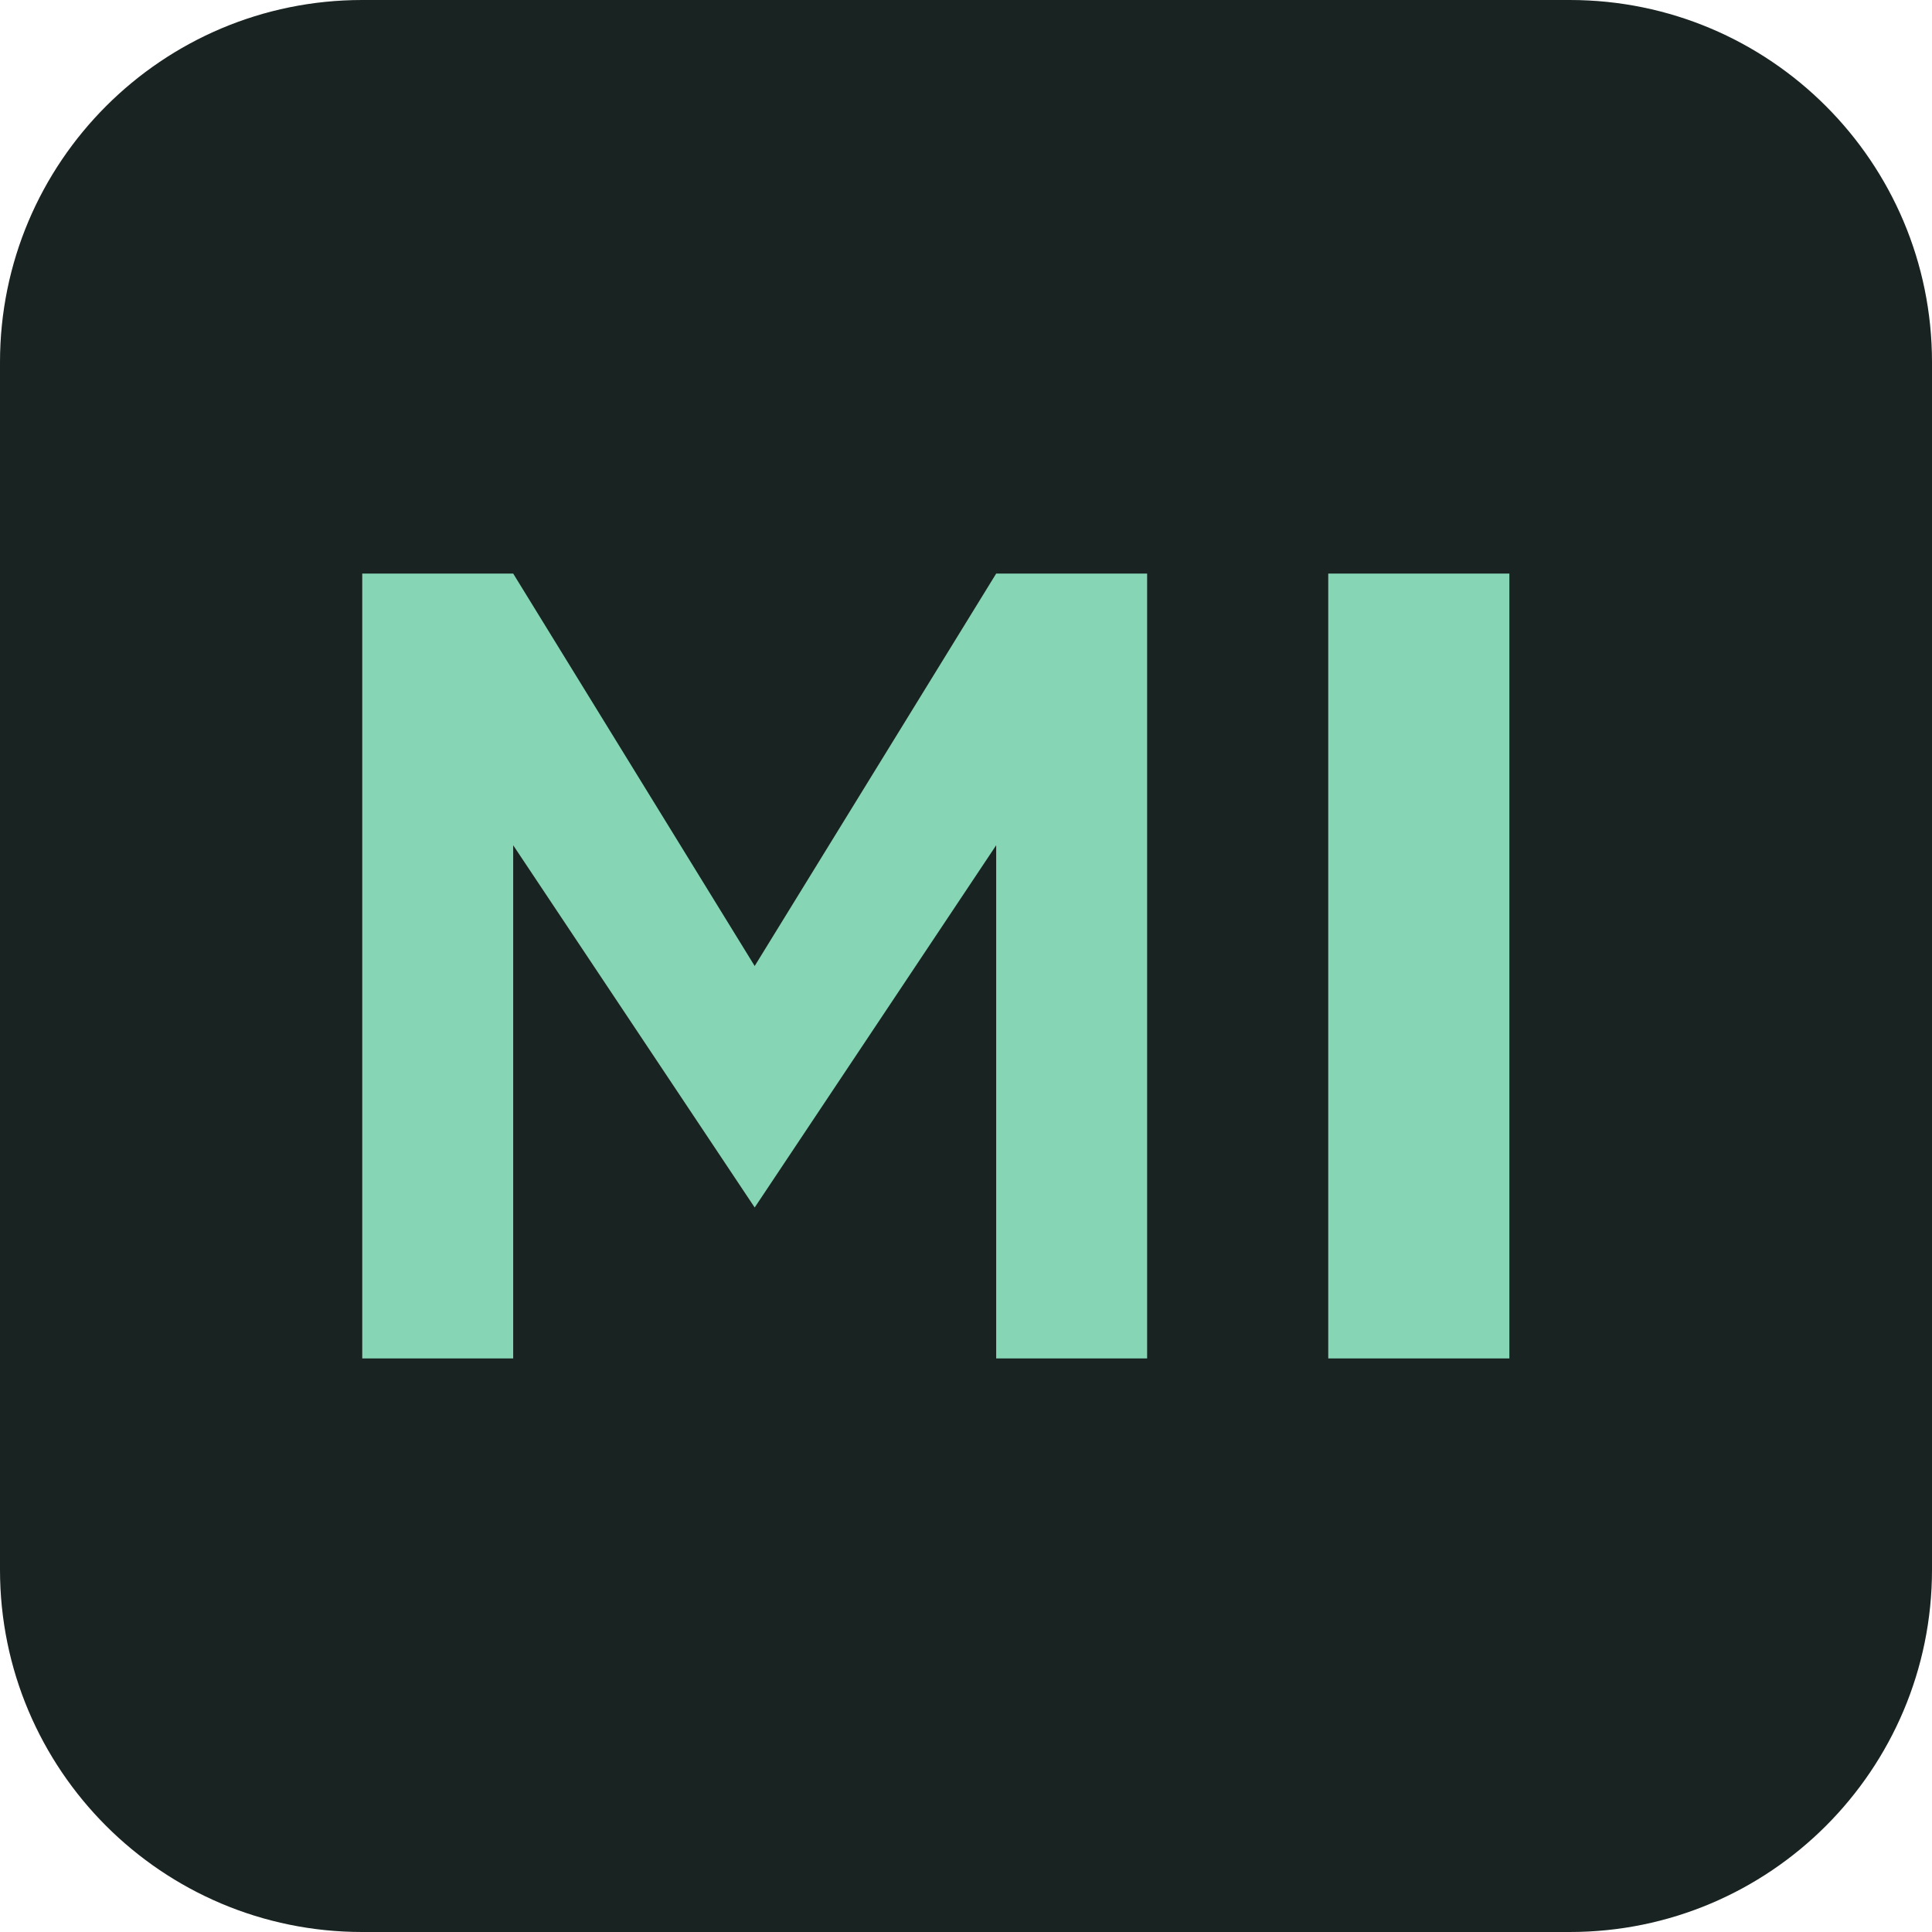
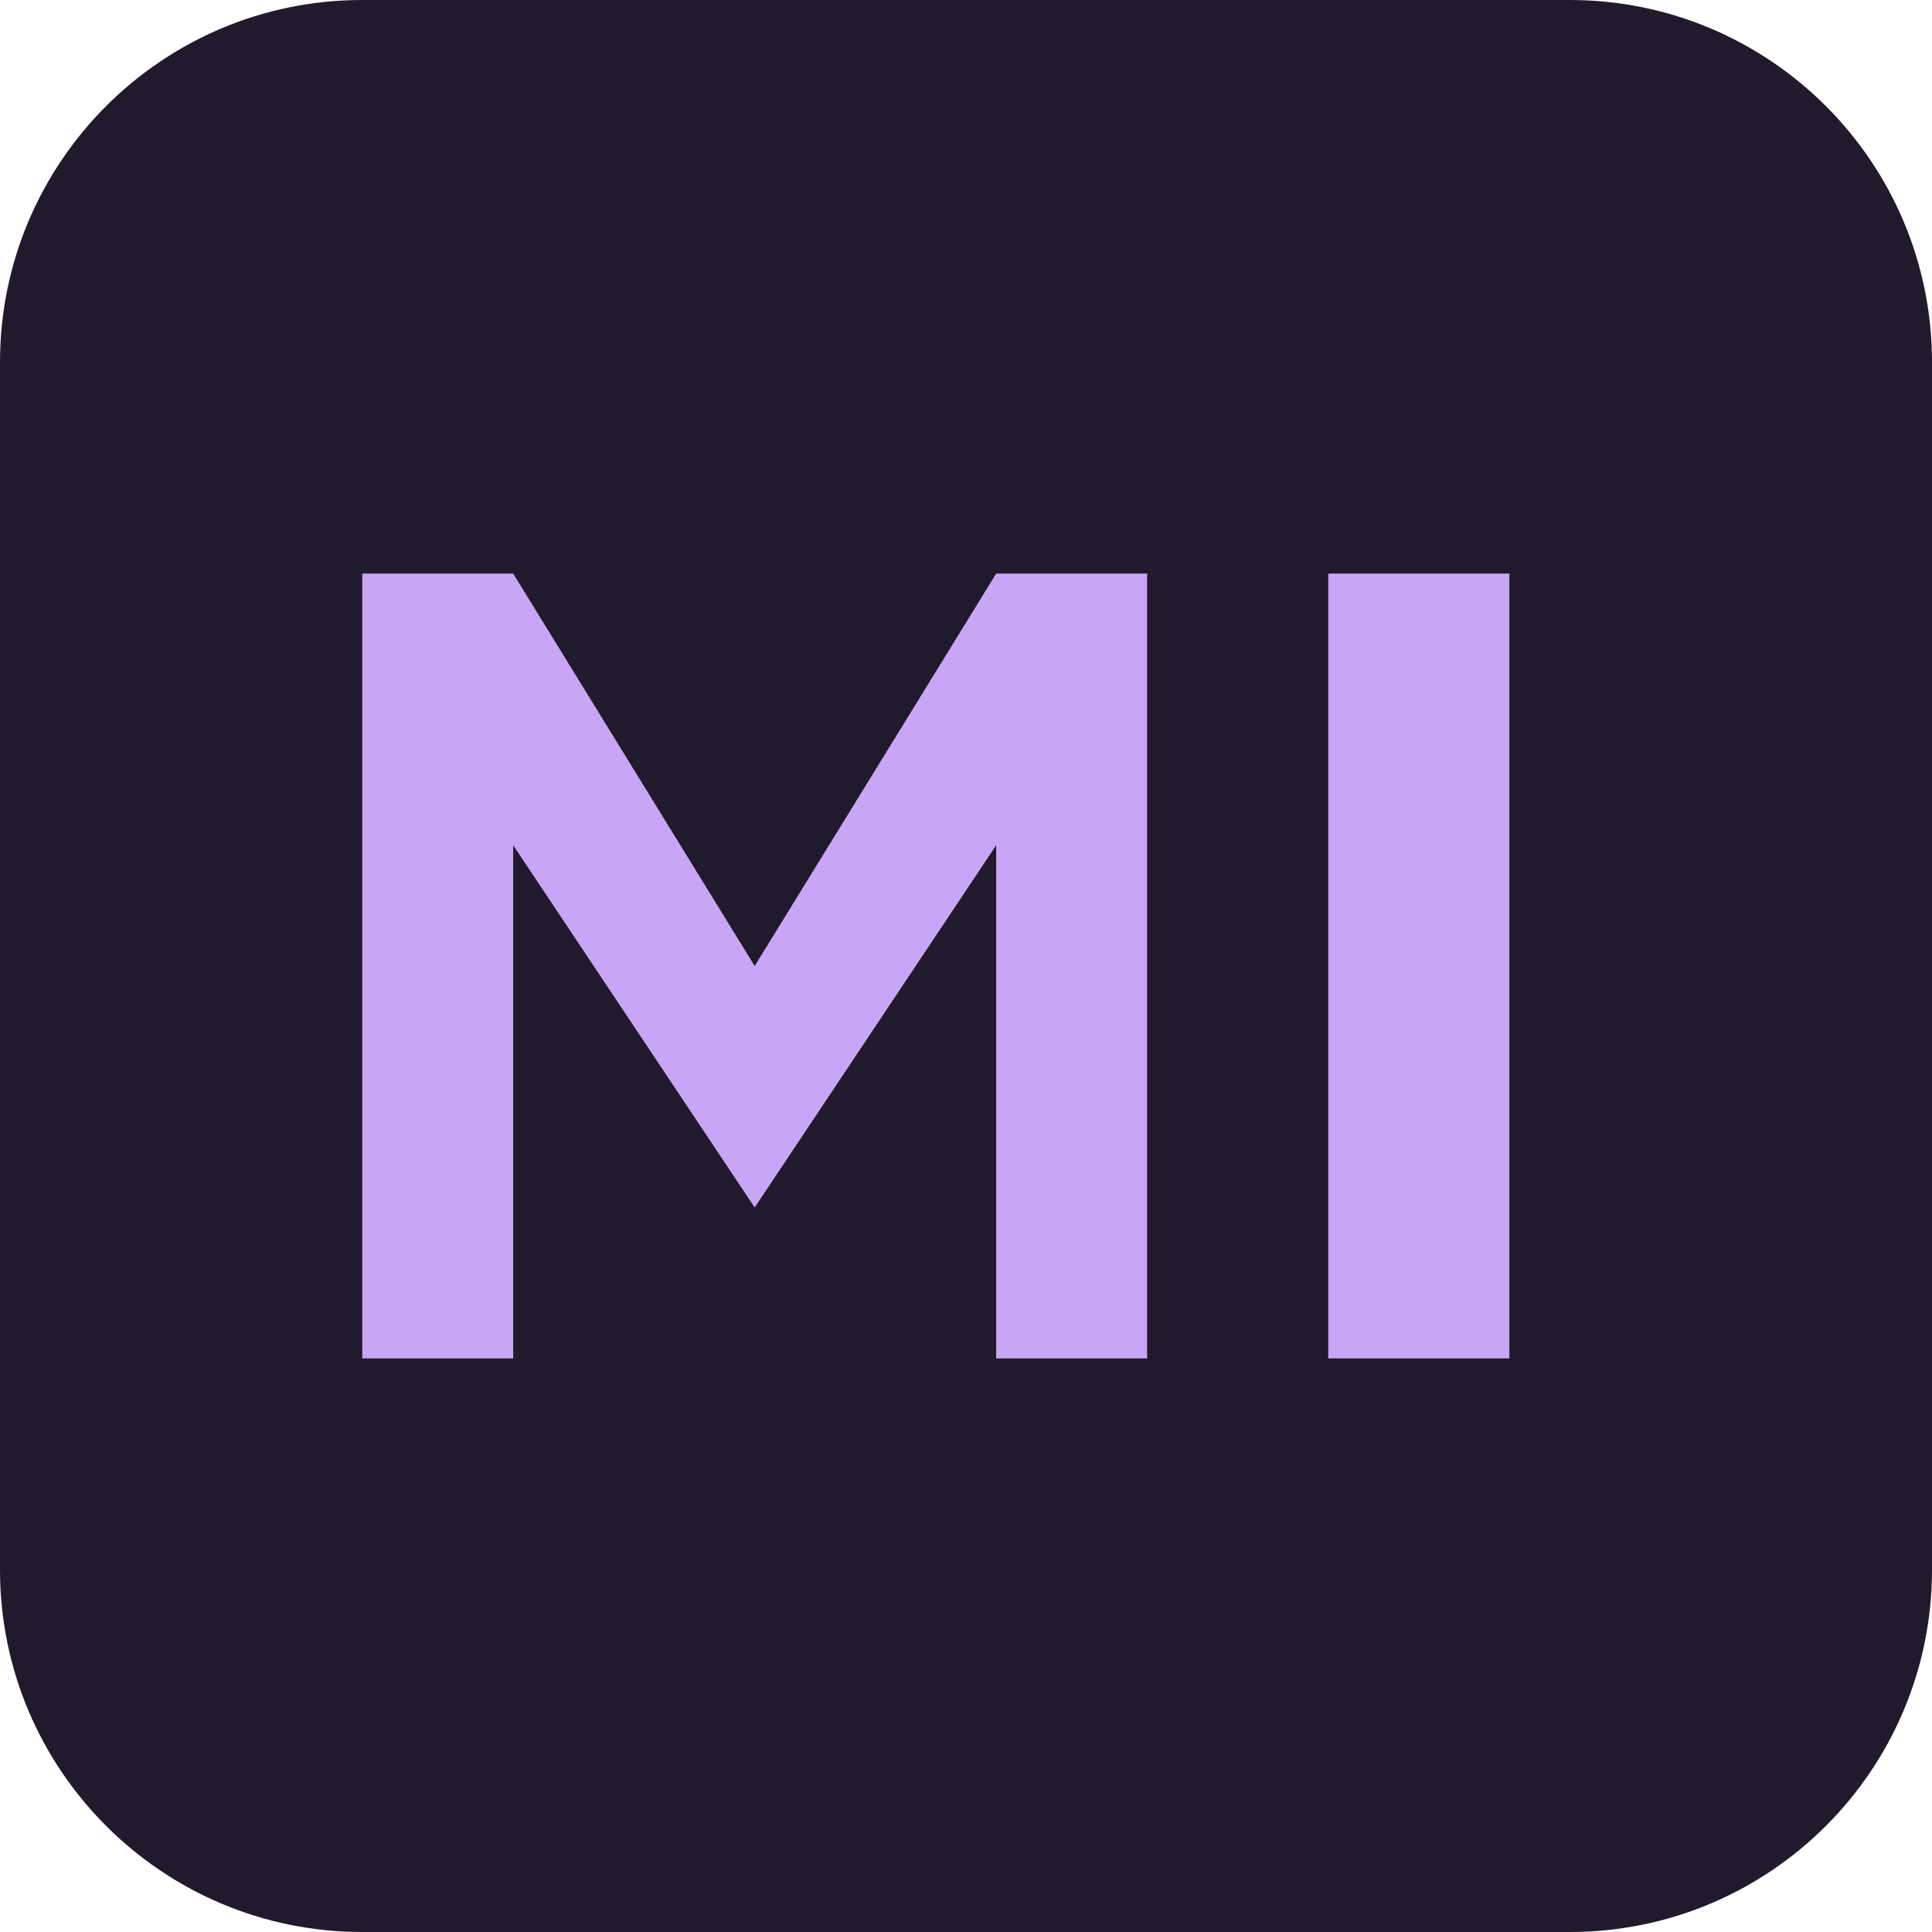
<svg xmlns="http://www.w3.org/2000/svg" viewBox="0 0 64 64">
-   <rect width="64" height="64" rx="12" fill="#192321" />
-   <path d="M12 45V19h5l8 13 8-13h5v26h-5V28l-8 12-8-12v17zm32-26h6v26h-6z" fill="#86d6b5" />
+   <rect width="64" height="64" rx="12" fill="#211a2c" />
+   <path d="M12 45V19h5l8 13 8-13h5v26h-5V28l-8 12-8-12v17zm32-26h6v26h-6z" fill="#c9a5f5" />
</svg>
